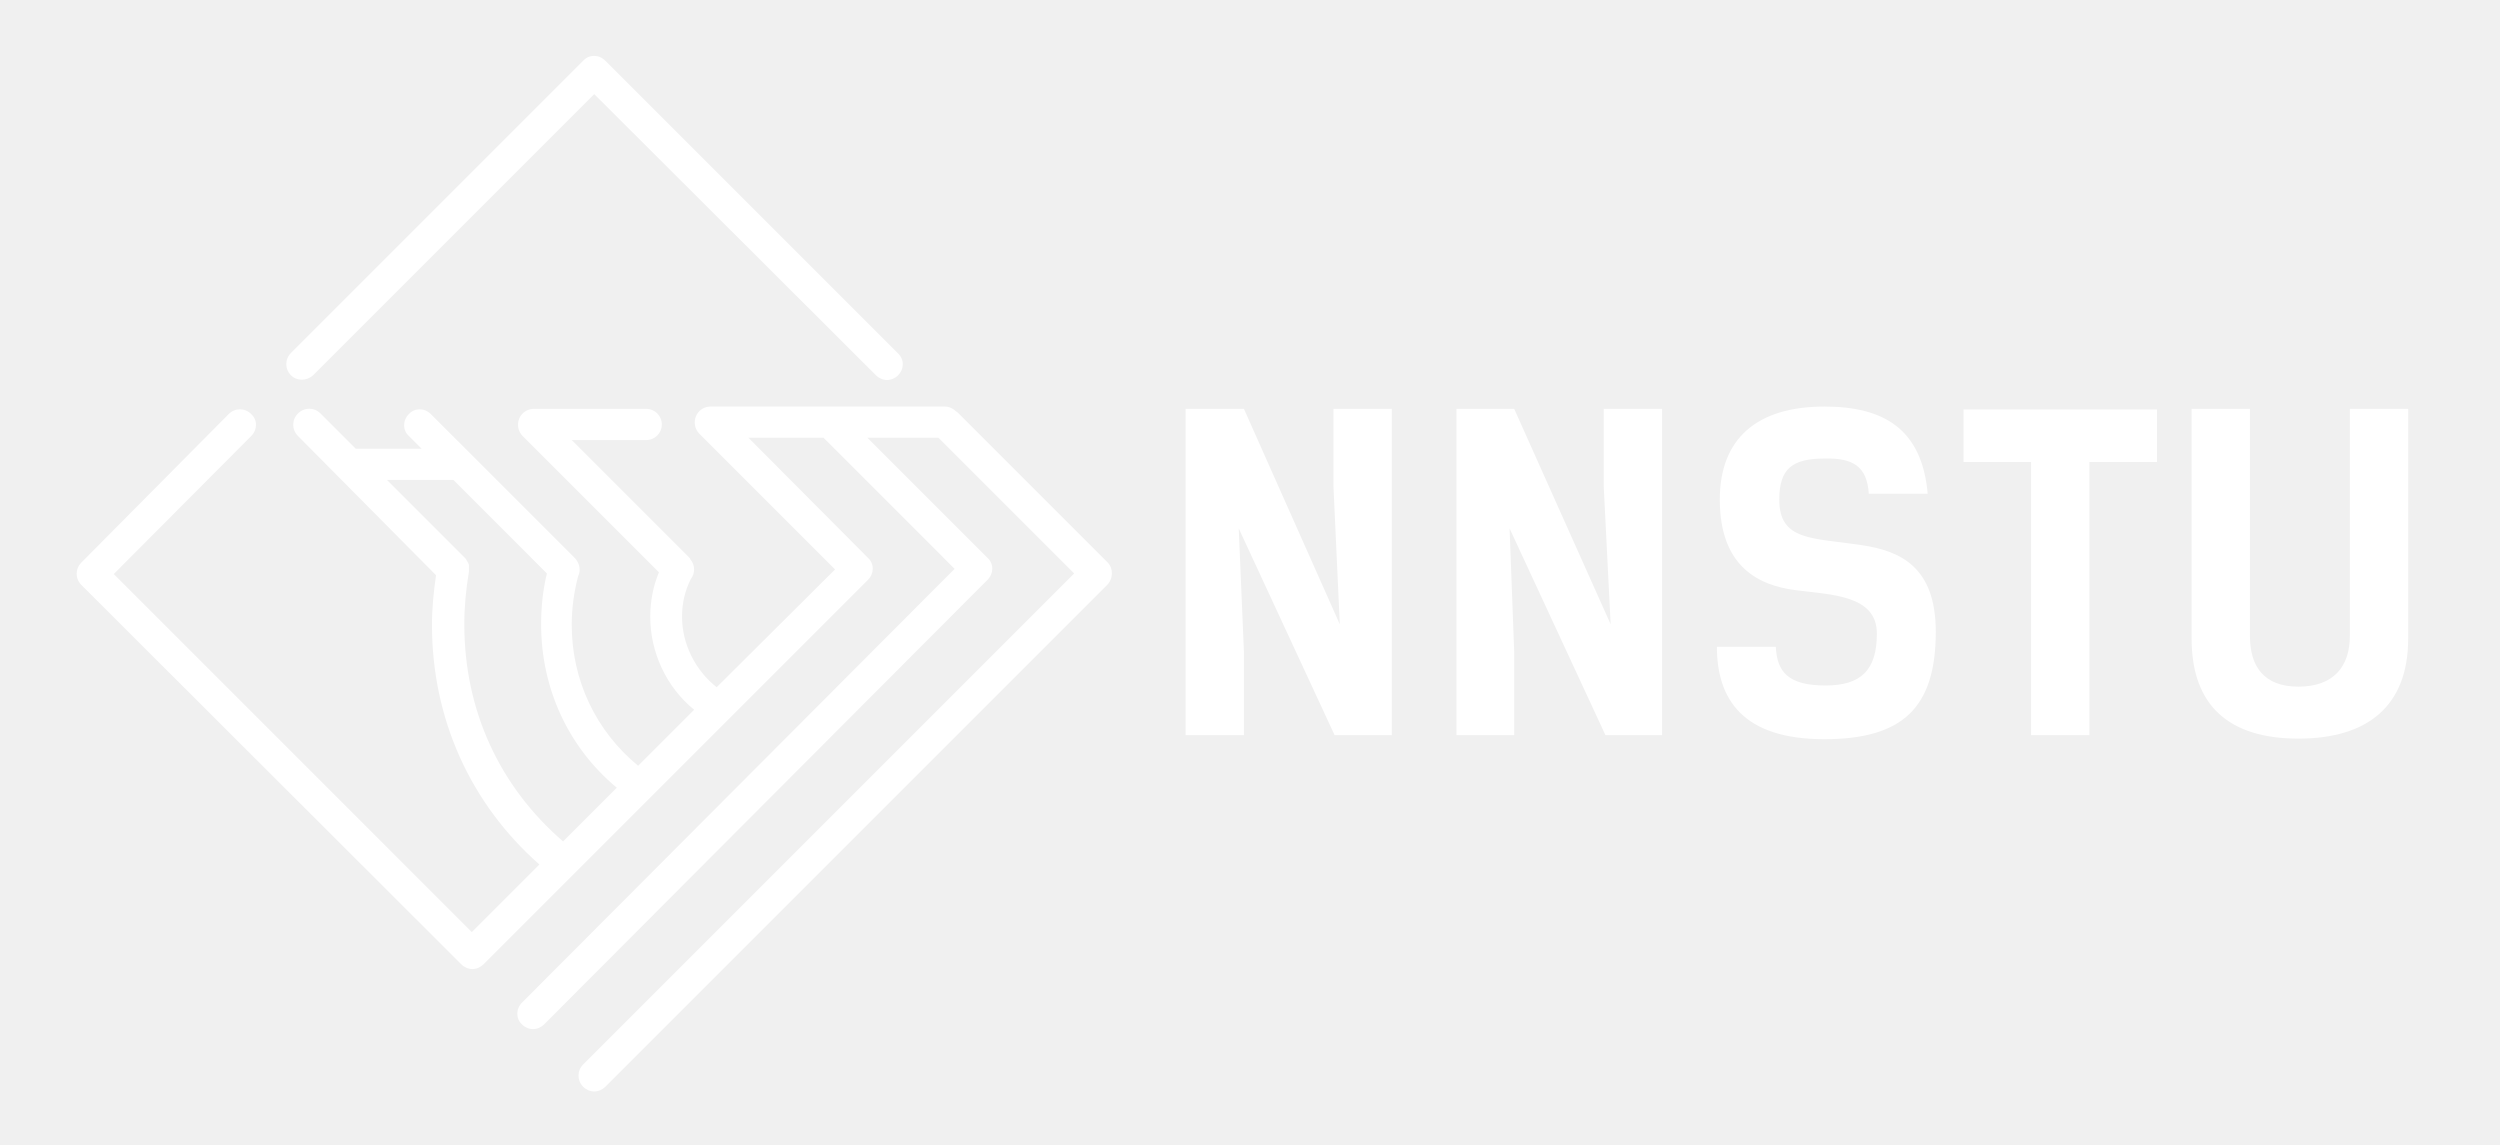
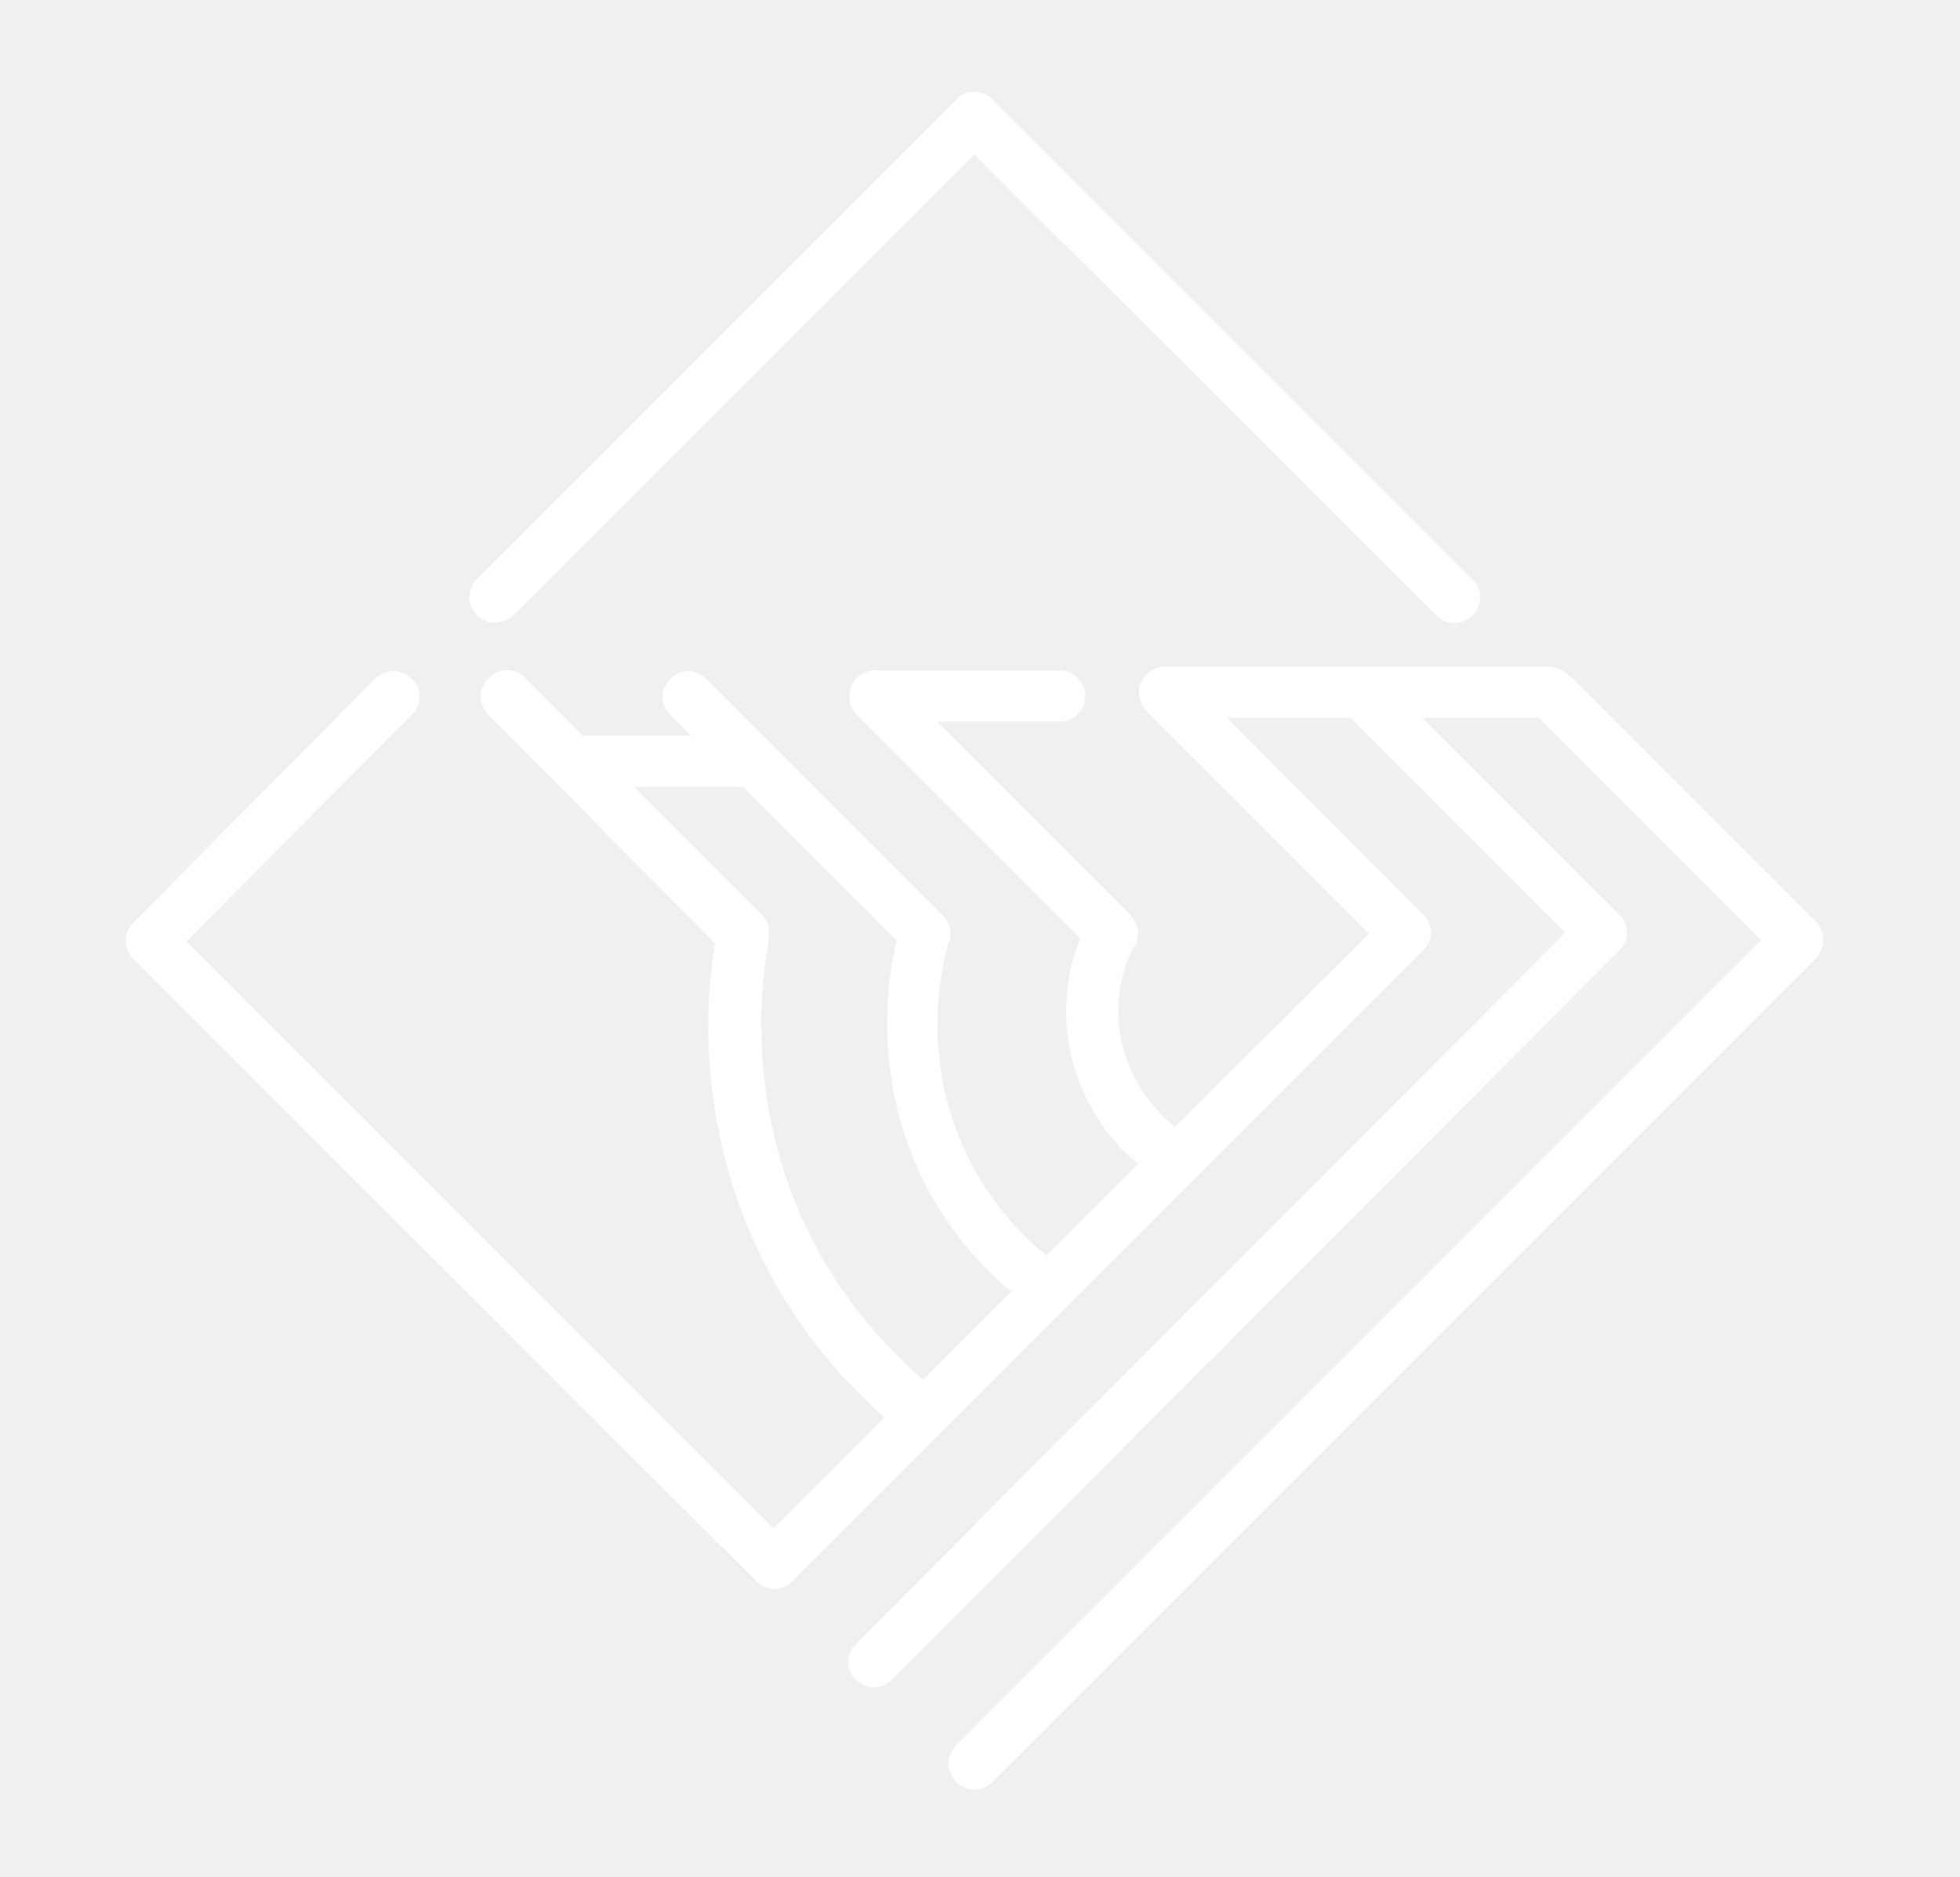
- <svg xmlns="http://www.w3.org/2000/svg" version="1.1" id="Слой_1" x="0px" y="0px" viewBox="0 0 432.9 198.2" style="enable-background:new 0 0 432.9 198.2;" xml:space="preserve">
+ <svg xmlns="http://www.w3.org/2000/svg" version="1.1" id="Слой_1" x="0px" y="0px" viewBox="0 0 207 198.2" style="enable-background:new 0 0 432.9 198.2;" xml:space="preserve">
  <style type="text/css">
	.st0{fill:#ffffff;}
</style>
-   <g>
-     <polygon class="st0" points="241,70.8 230.9,70.8 230.9,84.2 232,108.1 215.4,70.8 205.3,70.8 205.3,127.3 215.4,127.3    215.4,112.9 214.5,91.5 231.1,127.3 241,127.3  " />
-     <polygon class="st0" points="287.8,70.8 277.7,70.8 277.7,84.2 278.9,108.1 262.2,70.8 252.2,70.8 252.2,127.3 262.2,127.3    262.2,112.9 261.4,91.5 278,127.3 287.8,127.3  " />
-     <path class="st0" d="M323.6,85.5h10.2c-1-11.3-7.7-15.1-17.9-15.1c-11.6,0-18.1,5.5-18.1,16.1c0,11.7,6.8,14.9,13.2,15.7   c6,0.8,14,0.8,14,7.5c0,6.4-2.8,9-8.9,9c-6.5,0-8.4-2.4-8.6-6.7h-10.2c0,9.1,4.5,16,18.6,16c13.6,0,19.3-5.5,19.3-18.6   c0-11.3-6.2-14-12.8-15c-8.6-1.3-14.3-0.7-14.3-7.9c0-5.4,2.3-7.1,7.9-7.1C320.8,79.3,323.3,80.7,323.6,85.5" />
-     <polygon class="st0" points="373.5,70.9 340,70.9 340,80 351.7,80 351.7,127.3 361.8,127.3 361.8,80 373.5,80  " />
-     <path class="st0" d="M406.9,110.1c0,5.4-2.9,8.8-8.9,8.8c-6,0-8.4-3.5-8.4-8.8V70.8h-10.1v39.8c0,11.7,6.6,17.3,18.5,17.3   c11.9,0,19-5.6,19-17.3V70.8h-10.1V110.1z" />
-   </g>
  <g>
    <path class="st0" d="M54.2,65l48.7-48.7L151.7,65c0.5,0.5,1.2,0.8,1.9,0.8c0.7,0,1.4-0.3,1.9-0.8c1.1-1.1,1.1-2.8,0-3.8l-50.7-50.7   c-1.1-1.1-2.8-1.1-3.8,0L50.4,61.1c-1.1,1.1-1.1,2.8,0,3.9C51.4,66,53.1,66,54.2,65z" />
    <path class="st0" d="M191.8,97.4L166,71.6c-0.2-0.2-0.3-0.3-0.5-0.4c-0.5-0.5-1.2-0.8-1.9-0.8H123c-1.1,0-2.1,0.7-2.5,1.7   c-0.4,1-0.2,2.2,0.6,3l23.5,23.5L124.1,119c-3.7-2.9-6-7.5-6-12.2c0-2.3,0.5-4.5,1.5-6.5c0.8-1,0.8-2.5-0.1-3.5c0,0,0,0,0-0.1   c0,0,0,0-0.1-0.1L99,76.2h12.9c1.5,0,2.7-1.2,2.7-2.7c0-1.5-1.2-2.7-2.7-2.7H92.4c-1.1,0-2.1,0.7-2.5,1.7c-0.4,1-0.2,2.2,0.6,3   l23.6,23.6c-1,2.4-1.5,5-1.5,7.7c0,6.2,2.8,12.2,7.6,16.1l-9.7,9.7c-7.3-6-11.5-14.8-11.5-24.4c0-2.9,0.4-5.7,1.1-8.4   c0.5-1,0.3-2.2-0.5-3.1l-25-25c-1.1-1.1-2.8-1.1-3.8,0c-1.1,1.1-1.1,2.8,0,3.8l2.2,2.2H61.6l-6.1-6.1c-1.1-1.1-2.8-1.1-3.9,0   c-1.1,1.1-1.1,2.8,0,3.9l23.9,24.1c-0.4,2.8-0.7,5.7-0.7,8.6c0,16.2,6.6,30.9,18.6,41.5l-11.7,11.7l-62-62l23.8-23.9   c1.1-1.1,1.1-2.8,0-3.8c-1.1-1.1-2.8-1.1-3.9,0L14.1,97.4c-1.1,1.1-1.1,2.8,0,3.9L79.9,167h0l0,0c0.5,0.5,1.2,0.8,1.9,0.8   c0.7,0,1.4-0.3,1.9-0.8l66.6-66.6c1.1-1.1,1.1-2.8,0-3.8l-20.7-20.8h13l22.7,22.7l-74.9,75.1c-1.1,1.1-1.1,2.8,0,3.8   c0.5,0.5,1.2,0.8,1.9,0.8c0.7,0,1.4-0.3,1.9-0.8l76.8-77c1.1-1.1,1.1-2.8,0-3.8l-20.8-20.8h12.3L186,99.3l-85,85   c-1.1,1.1-1.1,2.8,0,3.9c0.5,0.5,1.2,0.8,1.9,0.8c0.7,0,1.4-0.3,1.9-0.8l86.9-86.9C192.8,100.2,192.8,98.4,191.8,97.4z M80.4,108.1   c0-3.1,0.3-6.1,0.8-9.1c0-0.1,0-0.1,0-0.2c0-0.1,0-0.2,0-0.3c0-0.1,0-0.2,0-0.3c0-0.1,0-0.2,0-0.3c0-0.1,0-0.2-0.1-0.3   c0-0.1,0-0.2-0.1-0.2c0-0.1-0.1-0.2-0.1-0.2c0-0.1-0.1-0.1-0.1-0.2c-0.1-0.1-0.1-0.2-0.2-0.3c0,0-0.1-0.1-0.1-0.1l0,0l0,0L67,83.1   h11.5l16.2,16.2c-0.7,2.9-1,5.8-1,8.8c0,11.1,4.7,21.3,13.1,28.3l-9.3,9.3C86.4,136.1,80.4,122.9,80.4,108.1z" />
  </g>
</svg>
